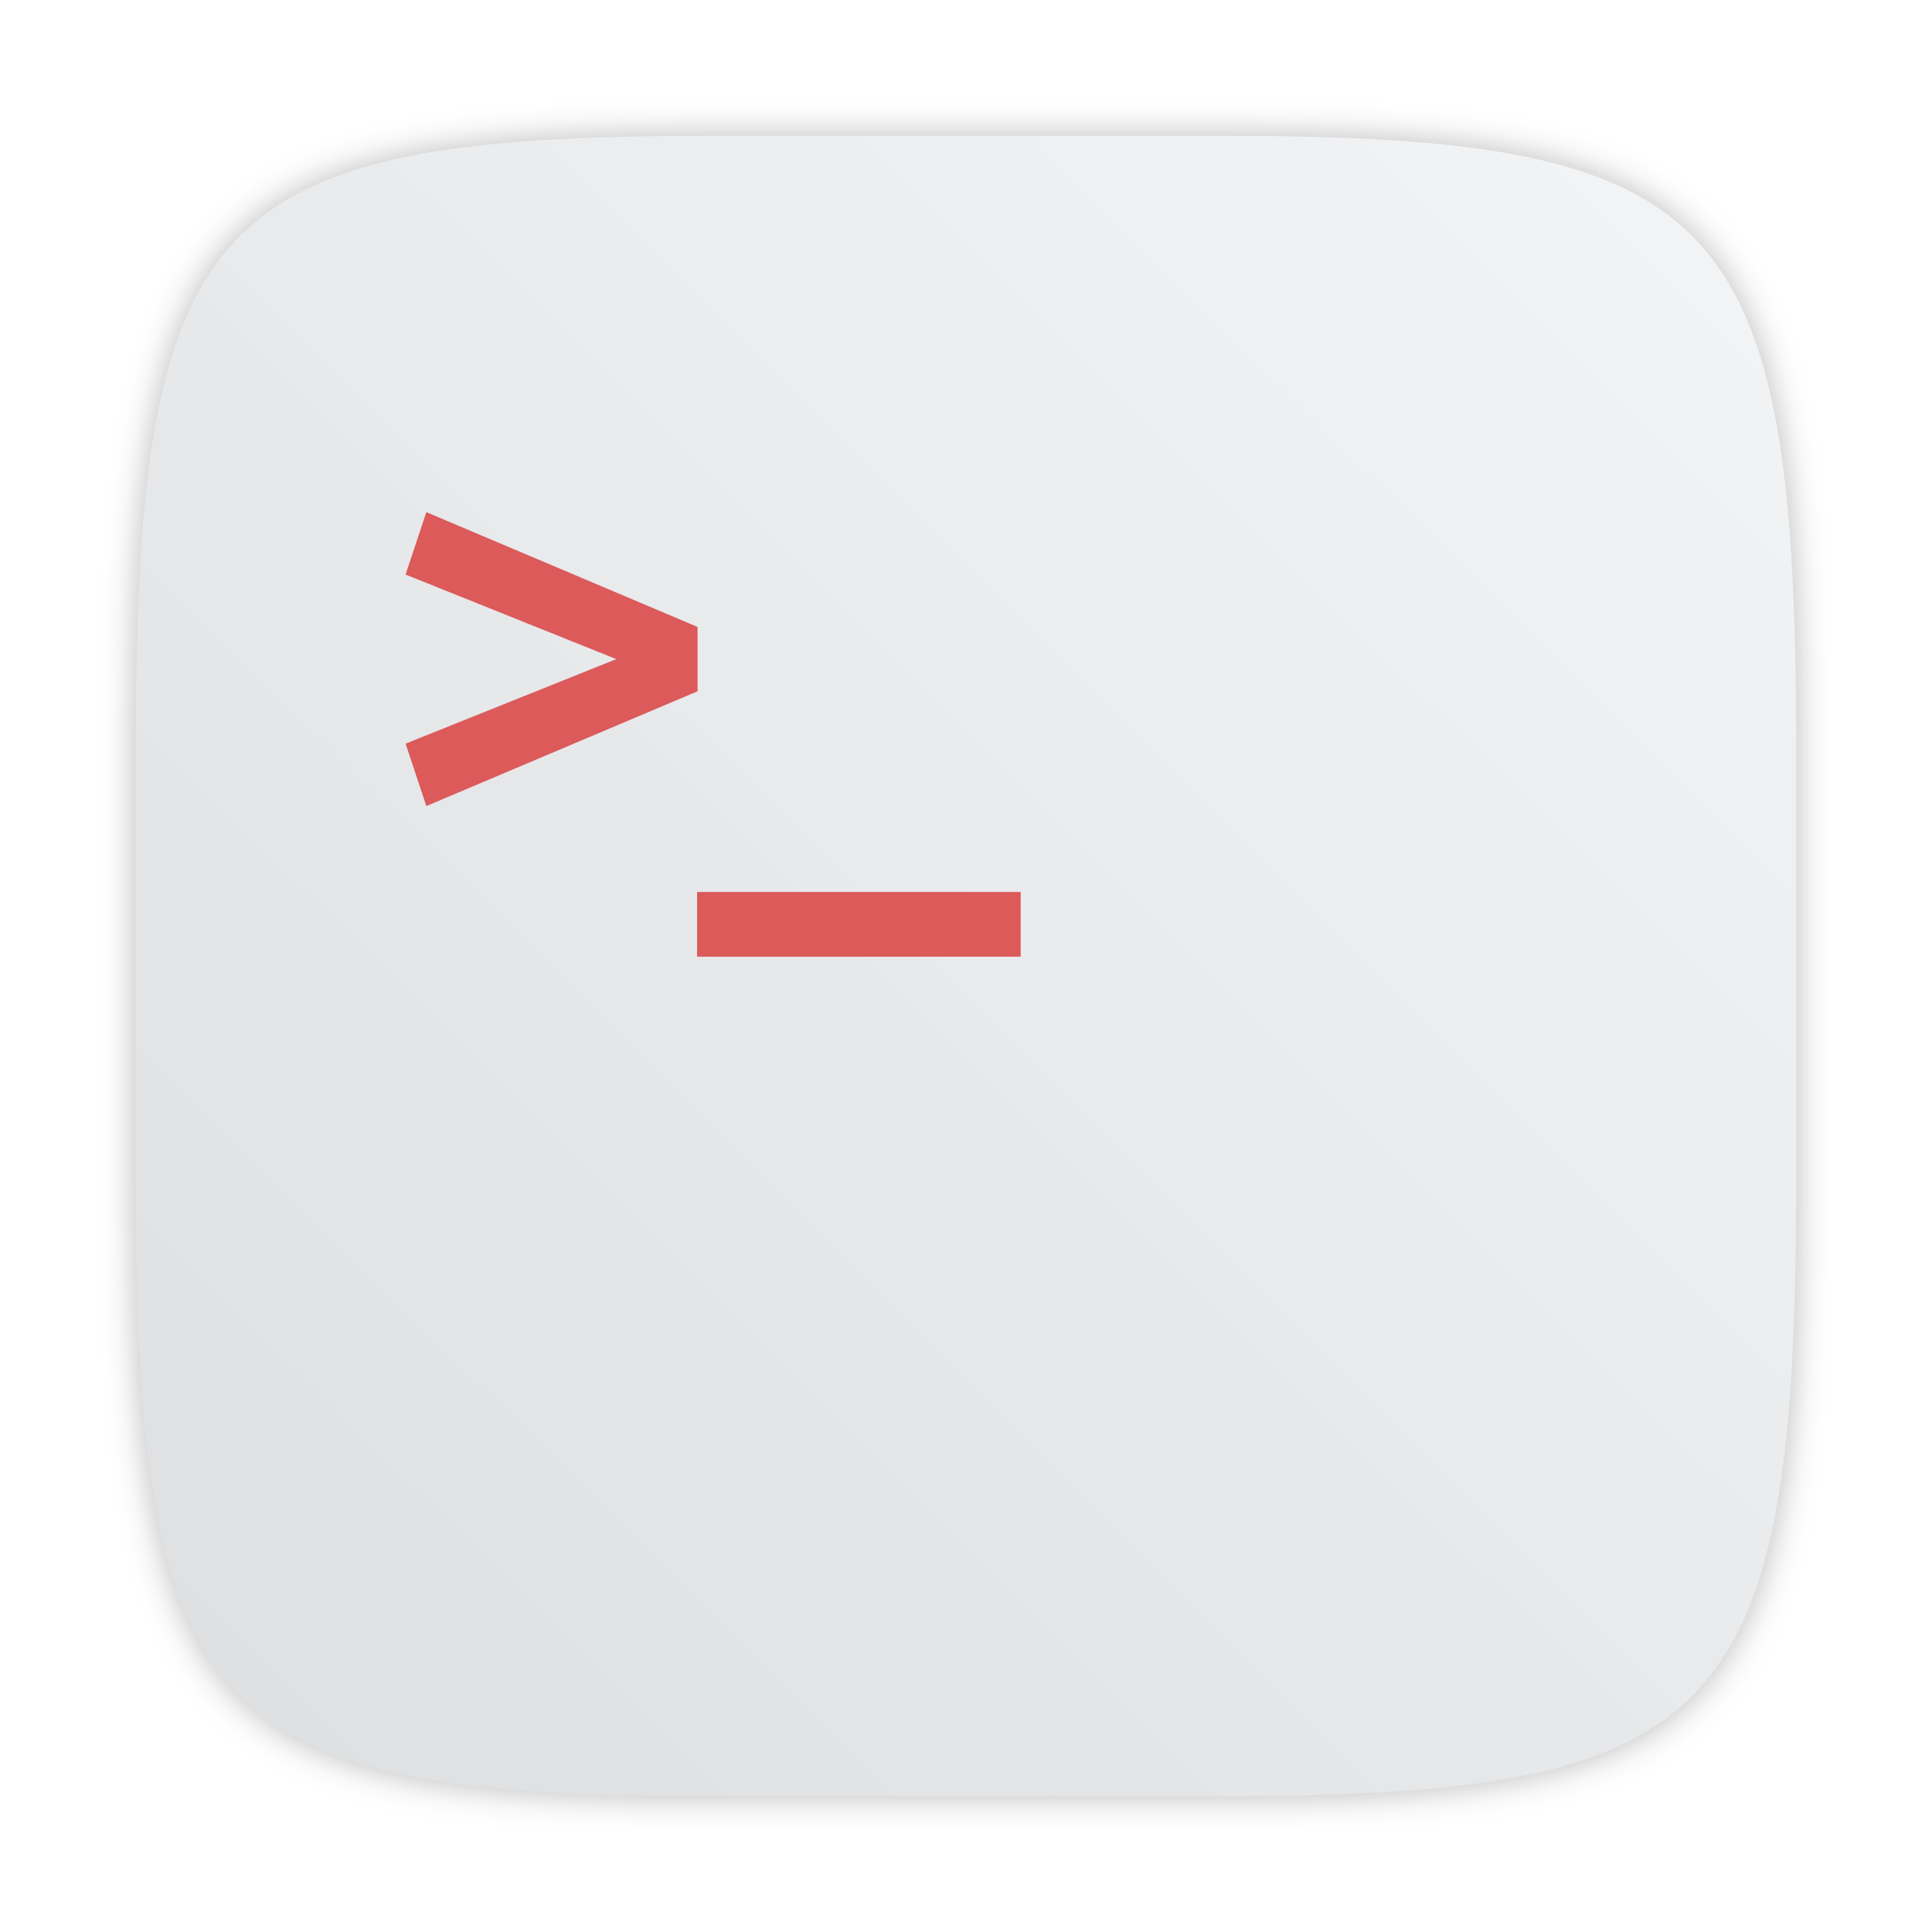
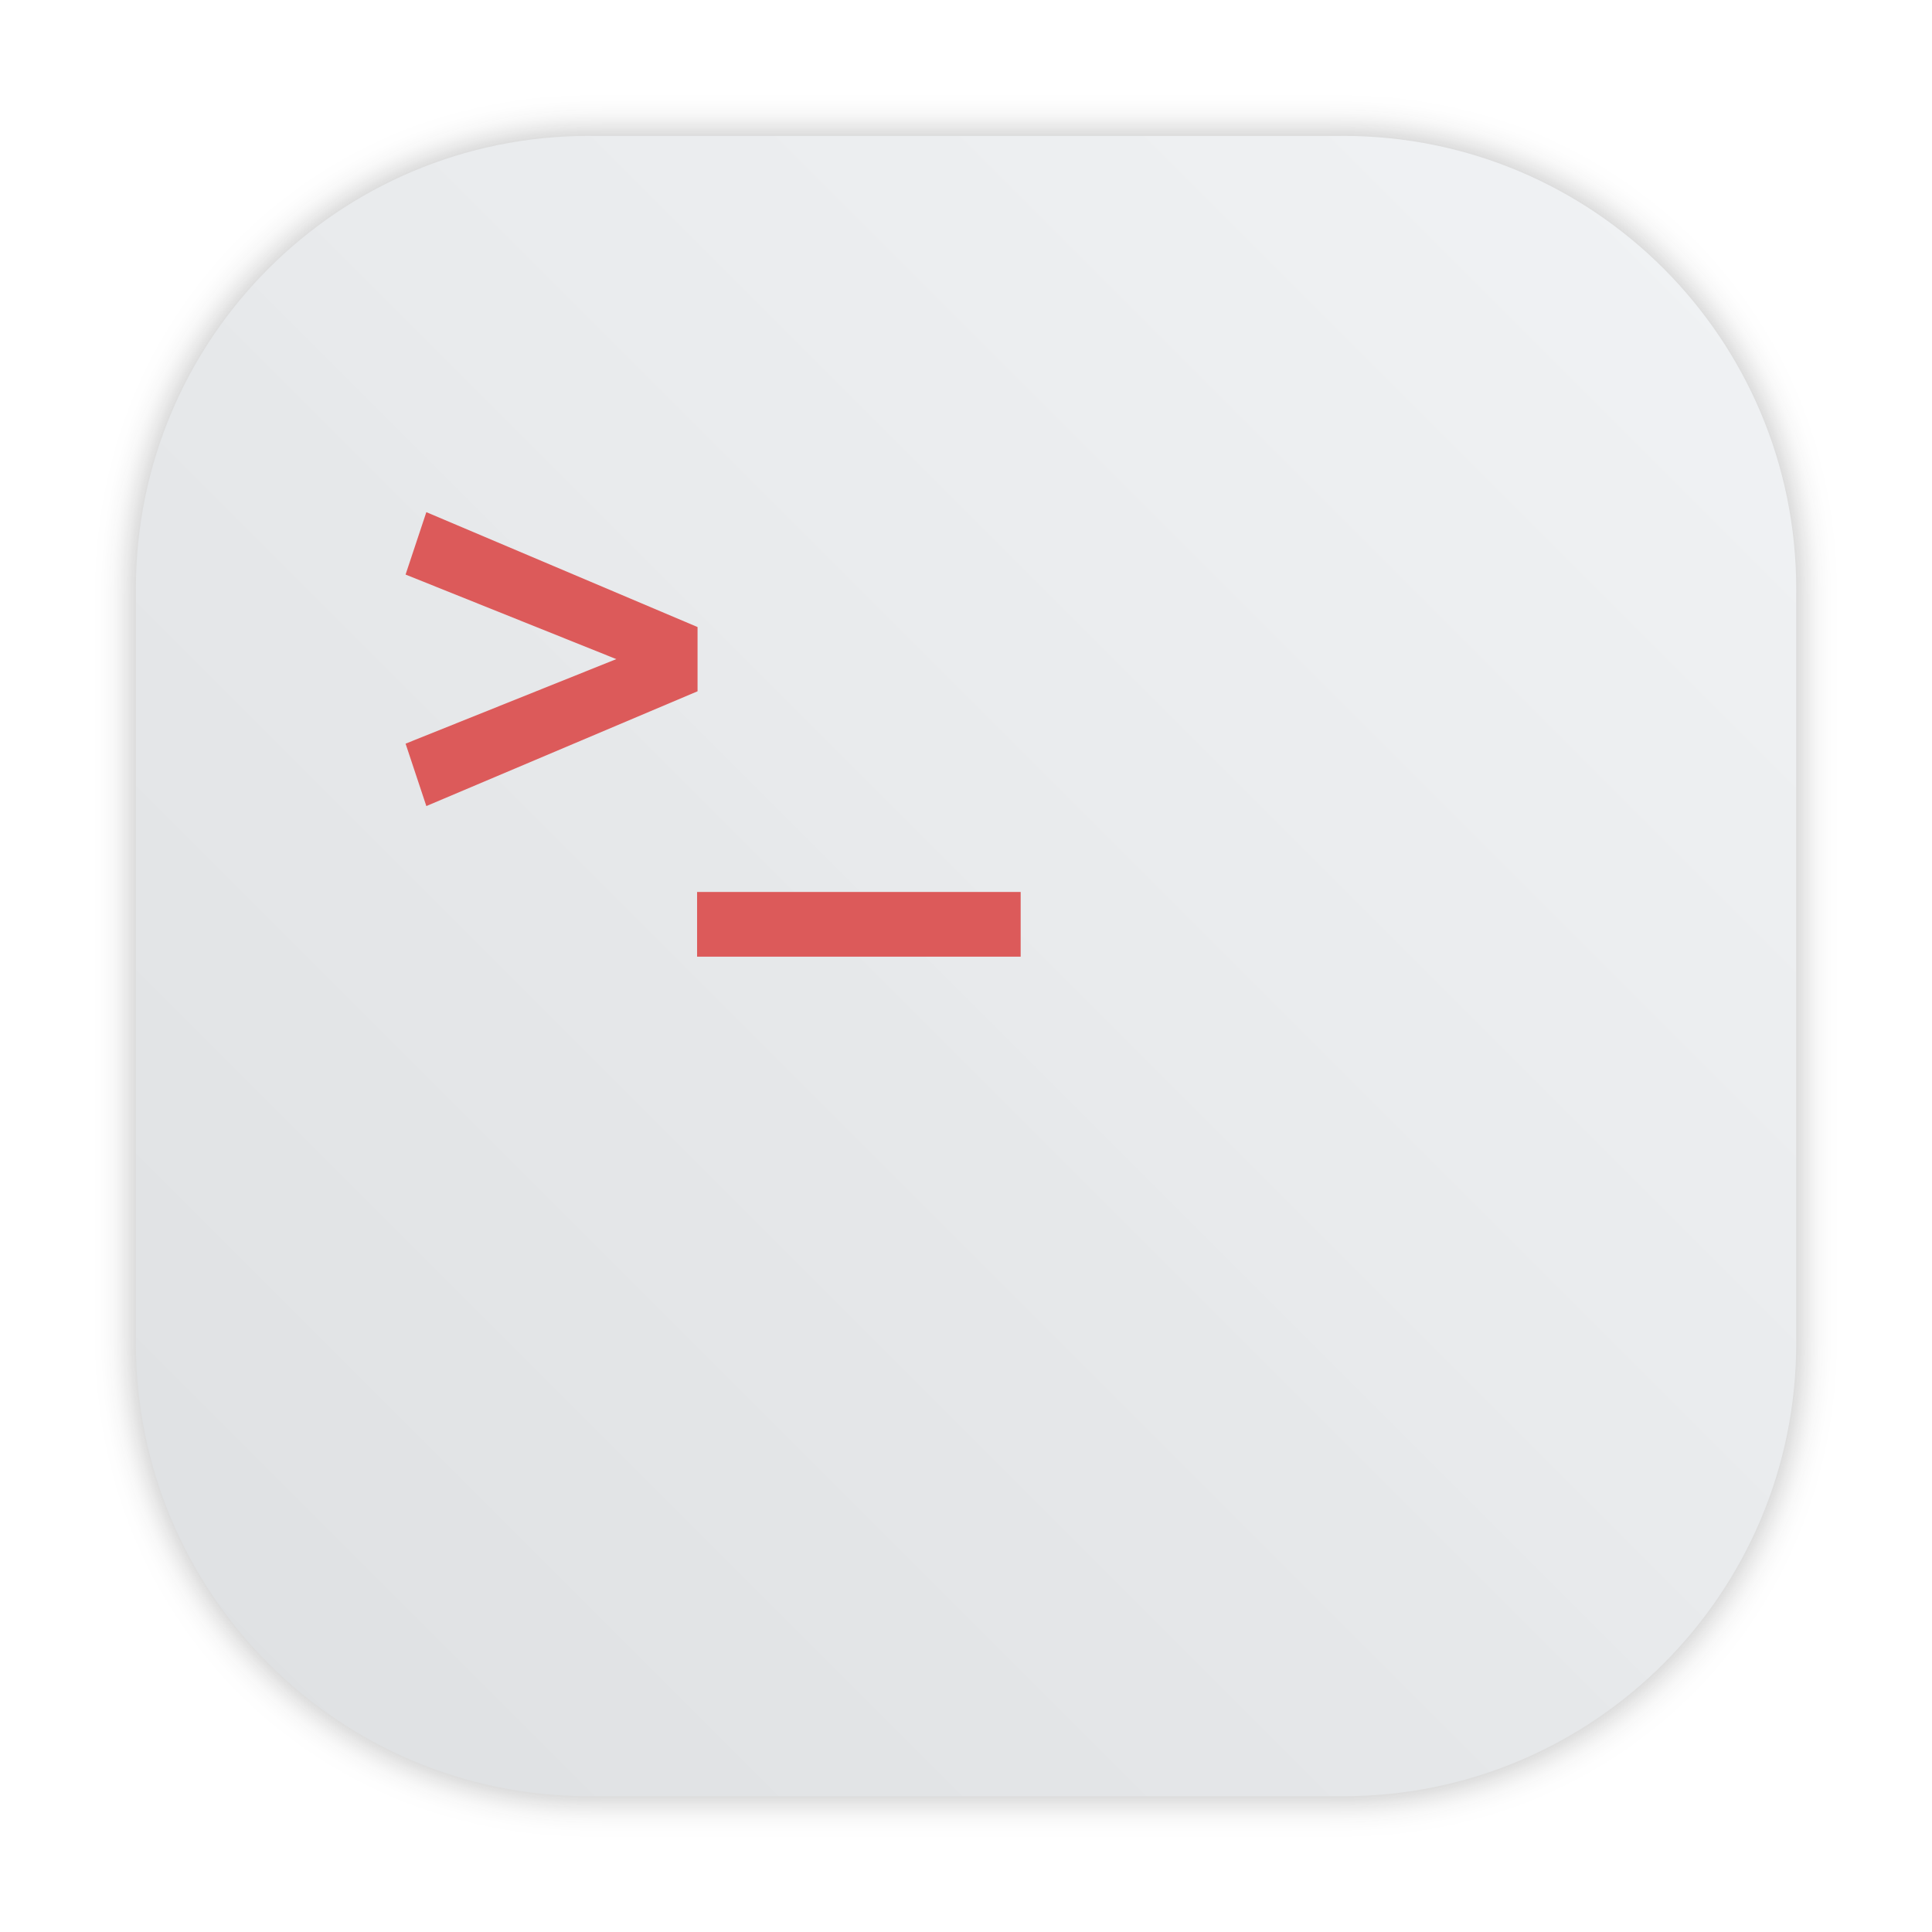
- <svg xmlns="http://www.w3.org/2000/svg" width="64" height="64" version="1.1" viewBox="0 0 16.933 16.933">
-   <defs>
+ <svg xmlns="http://www.w3.org/2000/svg" width="64" height="64" version="1.1" viewBox="0 0 16.933 16.933" id="svg24">
+   <defs id="defs12">
    <filter id="filter2761" x="-.024" y="-.024" width="1.048" height="1.048" color-interpolation-filters="sRGB">
-       <feGaussianBlur stdDeviation="0.146" />
+       <feGaussianBlur stdDeviation="0.146" id="feGaussianBlur4" />
    </filter>
-     <linearGradient id="linearGradient1024-6" x1="1.331" x2="15.65" y1="15.576" y2="1.17" gradientUnits="userSpaceOnUse">
-       <stop stop-color="#dddfe1" offset="0" />
-       <stop stop-color="#f3f4f6" stop-opacity=".996" offset="1" />
+     <linearGradient id="linearGradient1024-6" x1="1.331" x2="15.65" y1="15.576" y2="1.17" gradientUnits="userSpaceOnUse" gradientTransform="translate(-8.4984e-4,0.14045)">
+       <stop stop-color="#dddfe1" offset="0" id="stop7" />
+       <stop stop-color="#f3f4f6" stop-opacity=".996" offset="1" id="stop9" />
+     </linearGradient>
+     <linearGradient id="linearGradient947" x1="31.952" x2="31.952" y1="49.045" y2="12.132" gradientUnits="userSpaceOnUse" gradientTransform="matrix(0.2645781,0,0,0.2645781,17.00991,-0.01800424)">
+       <stop stop-color="#2d2d2d" offset="0" id="stop853" />
+       <stop stop-color="#6b6b6b" offset="1" id="stop855" />
+     </linearGradient>
+     <style type="text/css" id="style858" />
+     <style type="text/css" id="style860" />
+     <filter id="filter1057" x="-.027" y="-.027" width="1.054" height="1.054" color-interpolation-filters="sRGB">
+       <feGaussianBlur stdDeviation="0.619" id="feGaussianBlur862" />
+     </filter>
+     <linearGradient id="linearGradient1053" x1="-127" x2="-72" y1="60" y2="5" gradientTransform="matrix(0.2645781,0,0,0.2645781,34.79202,-0.1349348)" gradientUnits="userSpaceOnUse">
+       <stop stop-color="#dee0e2" offset="0" id="stop865" />
+       <stop stop-color="#f1f3f5" stop-opacity=".996" offset="1" id="stop867" />
    </linearGradient>
  </defs>
-   <g transform="translate(-.00084984 .14045)">
-     <path d="m10.709 1.05c4.405 0 5.035 0.673 5.035 5.388v3.776c0 4.715-0.63 5.388-5.035 5.388h-4.483c-4.405 0-5.035-0.673-5.035-5.388v-3.776c0-4.715 0.63-5.388 5.035-5.388z" enable-background="new" fill="#141414" filter="url(#filter2761)" opacity=".3" />
-     <path d="m10.709 1.05c4.405 0 5.035 0.673 5.035 5.388v3.776c0 4.715-0.63 5.388-5.035 5.388h-4.483c-4.405 0-5.035-0.673-5.035-5.388v-3.776c0-4.715 0.63-5.388 5.035-5.388z" enable-background="new" fill="url(#linearGradient1024-6)" />
-     <g transform="translate(-7.8155,-2.6667)">
-       <path d="m11.553 7.015-0.182 0.547 1.847 0.741-1.847 0.741 0.182 0.547 2.377-1.006v-0.564zm2.373 3.329v0.567h2.836v-0.567z" enable-background="new" fill="#dc5a5a" />
-     </g>
+   <rect x="4.5" y="4.5" width="55" height="55" ry="15" fill="#141414" filter="url(#filter1057)" opacity="0.3" stroke-linecap="round" stroke-width="2.744" id="rect872" transform="scale(0.2645781)" />
+   <rect x="1.191" y="1.191" width="14.552" height="14.552" ry="3.969" fill="url(#linearGradient1053)" stroke-linecap="round" stroke-width="0.726" id="rect874" style="fill:url(#linearGradient1053)" />
+   <g transform="translate(-7.81635,-2.52625)" id="g20">
+     <path d="m 11.553,7.015 -0.182,0.547 1.847,0.741 -1.847,0.741 0.182,0.547 2.377,-1.006 V 8.022 Z m 2.373,3.329 v 0.567 H 16.762 V 10.344 Z" enable-background="new" fill="#dc5a5a" id="path18" />
  </g>
+   <g transform="translate(-3.983036,0.02102368)" id="g880" />
+   <circle cx="-333.027" cy="-334.842" r="0" fill="#5e4aa6" id="circle884" style="stroke-width:0.265" />
+   <circle cx="-42.099" cy="-0.041" r="0" fill="#5e4aa6" fill-rule="evenodd" id="circle886" style="stroke-width:0.265" />
</svg>
